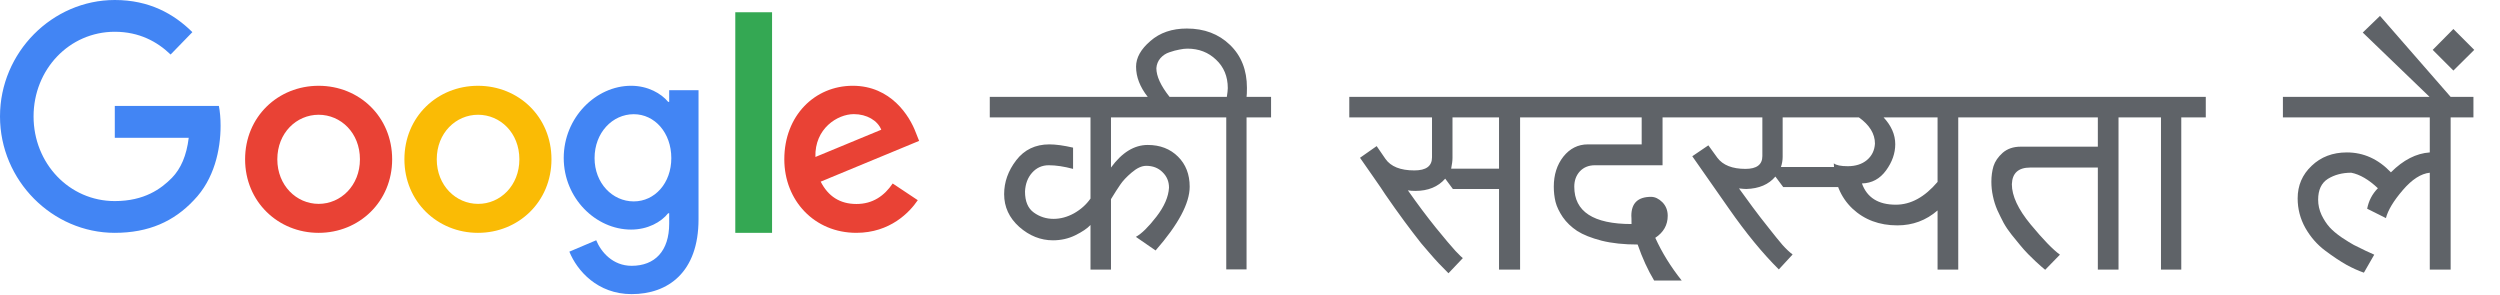
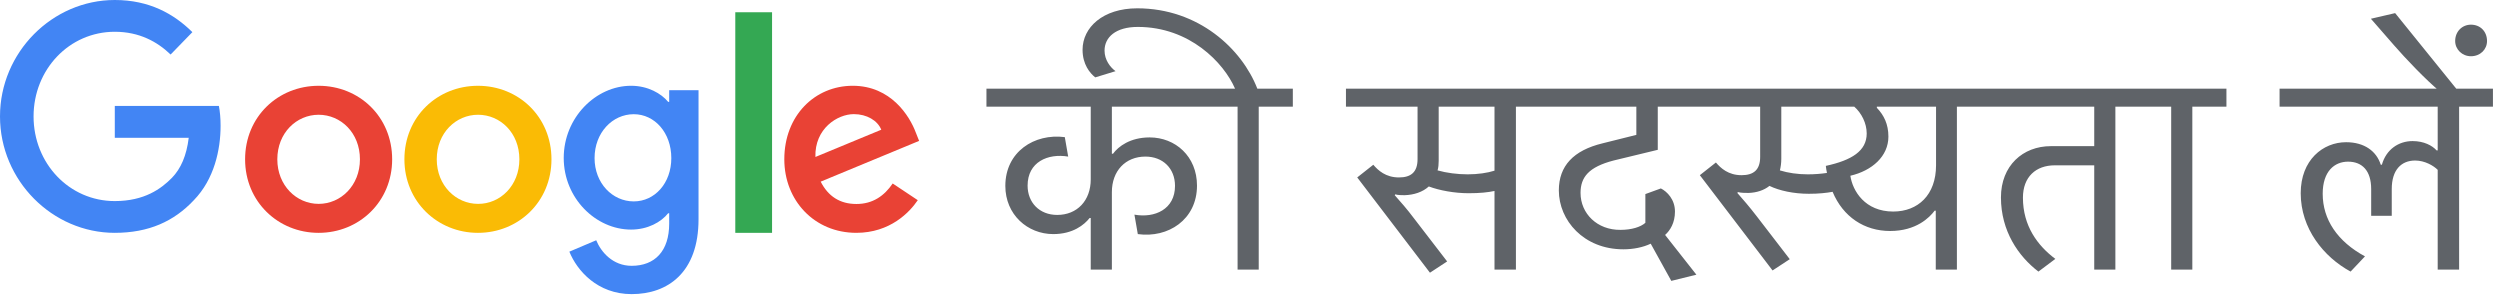
<svg xmlns="http://www.w3.org/2000/svg" width="204" height="24" viewBox="0 0 204 24">
  <g fill="none">
-     <text font-family="KohinoorDevanagari-Regular, Kohinoor Devanagari" font-size="23" letter-spacing=".144" fill="#5F6368">
-       <tspan x="81" y="22">की</tspan>
-       <tspan x="110.337" y="22">सदस्यता</tspan>
-       <tspan x="186.518" y="22">लें</tspan>
-     </text>
+     <path d="M95.881 15.169c0-1.426-.989-2.392-2.415-2.392-1.633 0-2.737 1.173-2.737 2.898v6.325h-1.725v-4.209h-.092c-.437.552-1.357 1.311-2.967 1.311-2.093 0-3.91-1.587-3.91-3.933 0-2.783 2.369-4.301 4.853-3.979l.276 1.587c-1.656-.276-3.312.437-3.312 2.369 0 1.38.966 2.392 2.415 2.392 1.633 0 2.737-1.173 2.737-2.898v-5.934h-8.51v-1.472h18.722v1.472h-8.487v3.841h.092c.437-.598 1.403-1.334 2.99-1.334 2.093 0 3.864 1.541 3.864 3.933 0 2.783-2.369 4.301-4.83 3.956l-.276-1.587c1.656.299 3.312-.437 3.312-2.346zm9.614-6.463h-2.783v13.294h-1.725v-13.294h-2.783v-1.472h2.576c-.92-2.116-3.703-5.037-7.935-5.037-1.817 0-2.714.851-2.714 1.932 0 .759.46 1.357.897 1.679l-1.656.506c-.437-.345-1.035-1.058-1.035-2.254 0-1.817 1.656-3.381 4.462-3.381 5.014 0 8.556 3.335 9.798 6.555h2.898v1.472zm14.271 5.52c.828 0 1.61-.115 2.185-.299v-5.221h-4.554v4.416c0 .276-.023.552-.092.782.736.207 1.61.322 2.461.322zm-5.911 1.633l-.046.069c.506.575.966 1.081 1.587 1.909l2.691 3.496-1.403.92-5.934-7.774 1.311-1.035c.391.46 1.012 1.035 2.093 1.035.989 0 1.518-.437 1.518-1.495v-4.278h-5.842v-1.472h16.652v1.472h-2.783v13.294h-1.748v-6.417c-.529.115-1.196.184-2.116.184-1.15 0-2.392-.23-3.243-.552-.506.46-1.219.69-1.978.713-.184 0-.552 0-.759-.069zm21.419-3.634l-3.611.874c-2.024.529-2.691 1.357-2.691 2.645 0 1.679 1.357 3.036 3.266 3.013.897 0 1.633-.23 2.024-.575v-2.346l1.265-.46c.506.253 1.15.897 1.15 1.886 0 .92-.391 1.541-.805 1.909l2.553 3.243-2.047.506-1.679-3.036c-.621.299-1.426.46-2.231.46-3.243 0-5.267-2.369-5.267-4.807 0-2.001 1.196-3.266 3.565-3.841l2.76-.69v-2.3h-7.912v-1.472h13.041v1.472h-3.381v3.519zm12.242 2.001c.575 0 1.104-.046 1.564-.115-.046-.184-.069-.391-.092-.575 2.116-.46 3.335-1.219 3.335-2.645 0-.828-.414-1.656-1.012-2.185h-5.957v4.255c0 .345-.046.667-.115.943.667.207 1.449.322 2.277.322zm-5.704 1.449l-.046.069c.506.575.966 1.104 1.587 1.909l2.691 3.496-1.403.92-5.934-7.774 1.311-1.035c.391.46 1.012 1.035 2.093 1.035.989 0 1.518-.437 1.518-1.495v-4.094h-5.842v-1.472h24.679v1.472h-2.783v13.294h-1.725v-4.807h-.092c-.414.552-1.495 1.656-3.634 1.656-2.093 0-3.841-1.15-4.692-3.197-.506.092-1.127.161-1.932.161-1.242 0-2.415-.253-3.22-.644-.46.368-1.058.552-1.702.575-.23 0-.621 0-.874-.069zm9.177-1.334c.184 1.242 1.196 2.921 3.496 2.921 2.024 0 3.496-1.357 3.496-3.772v-4.784h-4.83v.092c.575.598.943 1.334.943 2.346 0 1.61-1.334 2.783-3.105 3.197zm16.727 6.785l-1.38 1.035c-1.633-1.242-3.059-3.312-3.059-6.049 0-2.599 1.794-4.186 4.071-4.186h3.542v-3.22h-9.292v-1.472h13.8v1.472h-2.783v13.294h-1.725v-8.51h-3.22c-1.541 0-2.599.943-2.599 2.645 0 2.3 1.196 3.91 2.645 4.991zm13.961-12.42h-2.783v13.294h-1.725v-13.294h-2.783v-1.472h7.291v1.472zm17.147 3.565h.092v-3.565h-12.903v-1.472h17.411v1.472h-2.76v13.294h-1.748v-8.142c-.345-.345-1.058-.759-1.84-.759-1.127 0-1.909.759-1.909 2.323v2.185h-1.679v-2.185c0-1.495-.736-2.231-1.886-2.231-1.104 0-2.07.782-2.07 2.622 0 2.093 1.196 3.887 3.45 5.106l-1.173 1.242c-2.208-1.196-4.071-3.519-4.071-6.394 0-2.714 1.817-4.163 3.703-4.163 1.495 0 2.484.736 2.829 1.84h.092c.345-1.242 1.357-1.932 2.507-1.932.92 0 1.61.368 1.955.759zm1.679-4.945l-1.288.23-.115-.092c-1.127-.92-2.852-2.737-3.749-3.772l-1.886-2.162 1.978-.46 5.06 6.256zm-.161-3.979c0-.782.575-1.334 1.288-1.334.759 0 1.311.552 1.311 1.334 0 .69-.552 1.242-1.311 1.242-.713 0-1.288-.552-1.288-1.242z" fill="#5F6368" />
    <g fill-rule="nonzero">
      <path d="M9.367 19c-5.09 0-9.367-4.265-9.367-9.5s4.277-9.5 9.367-9.5c2.818 0 4.822 1.133 6.331 2.622l-1.776 1.827c-1.082-1.041-2.55-1.857-4.555-1.857-3.721 0-6.628 3.082-6.628 6.908 0 3.827 2.907 6.908 6.628 6.908 2.411 0 3.781-1 4.664-1.898.724-.745 1.191-1.806 1.369-3.265h-6.033v-2.602h8.494c.089.459.139 1.02.139 1.622 0 1.949-.516 4.357-2.183 6.071-1.627 1.735-3.691 2.663-6.45 2.663z" id="Shape" fill="#4285F4" />
      <path d="M32 13c0 3.456-2.69 6-6 6s-6-2.544-6-6c0-3.476 2.69-6 6-6s6 2.524 6 6zm-2.629 0c0-2.164-1.563-3.636-3.371-3.636-1.807 0-3.371 1.482-3.371 3.636 0 2.134 1.563 3.636 3.371 3.636 1.807 0 3.371-1.492 3.371-3.636z" id="Shape" fill="#E94235" />
      <path d="M45 13c0 3.456-2.69 6-6 6-3.299 0-6-2.544-6-6 0-3.476 2.69-6 6-6s6 2.524 6 6zm-2.619 0c0-2.164-1.563-3.636-3.371-3.636-1.807 0-3.371 1.482-3.371 3.636 0 2.134 1.563 3.636 3.371 3.636 1.807.01 3.371-1.492 3.371-3.636z" id="Shape" fill="#FABB05" />
      <path d="M57 7.362v10.531c0 4.336-2.499 6.107-5.457 6.107-2.786 0-4.452-1.908-5.084-3.465l2.192-.93c.393.959 1.35 2.085 2.891 2.085 1.896 0 3.064-1.204 3.064-3.445v-.842h-.086c-.565.714-1.656 1.331-3.025 1.331-2.872 0-5.495-2.554-5.495-5.843 0-3.308 2.633-5.892 5.495-5.892 1.369 0 2.46.626 3.025 1.311h.086v-.949h2.393zm-2.221 5.539c0-2.065-1.35-3.582-3.064-3.582-1.742 0-3.198 1.507-3.198 3.582 0 2.045 1.455 3.533 3.198 3.533 1.714 0 3.064-1.488 3.064-3.533z" id="Shape" fill="#4285F4" />
      <path id="Shape" fill="#34A853" d="M63 1v18h-3v-18z" />
      <path d="M72.844 14.973l2.046 1.362c-.662.982-2.256 2.664-5.014 2.664-3.419 0-5.876-2.634-5.876-6 0-3.566 2.487-6 5.585-6 3.119 0 4.643 2.474 5.144 3.816l.271.681-8.032 3.326c.612 1.202 1.574 1.823 2.918 1.823s2.276-.671 2.958-1.673zm-6.307-2.164l5.375-2.224c-.301-.751-1.183-1.272-2.236-1.272-1.344 0-3.209 1.182-3.139 3.496z" fill="#E94235" />
    </g>
  </g>
</svg>
